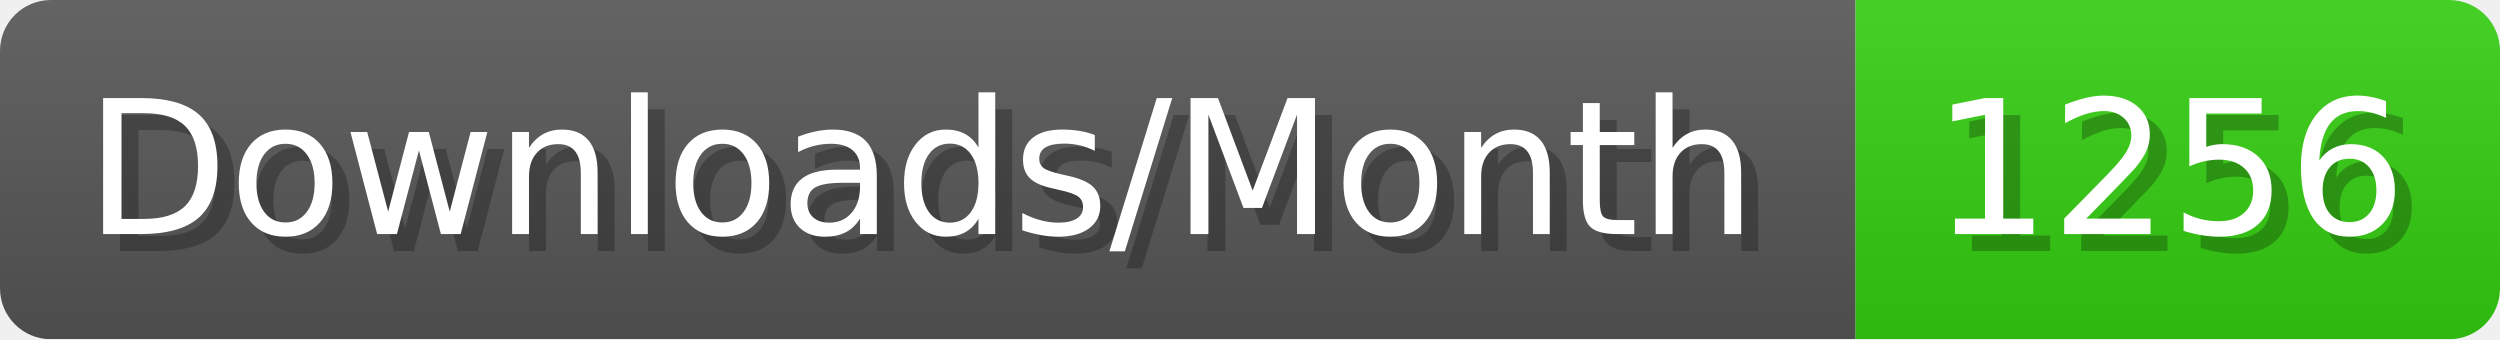
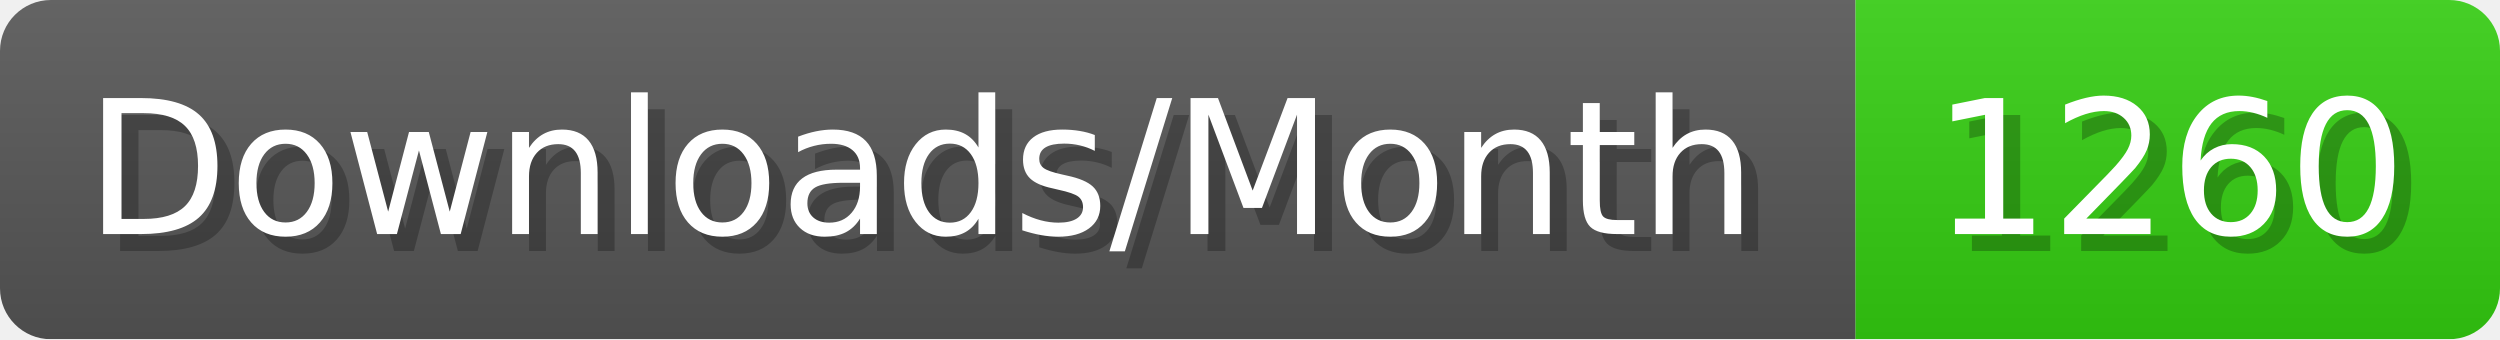
- <svg xmlns="http://www.w3.org/2000/svg" width="147.4" height="20" viewBox="0 0 1474 200" role="img" aria-label="Downloads/Month: 1256">
+ <svg xmlns="http://www.w3.org/2000/svg" width="147.4" height="20" viewBox="0 0 1474 200" role="img" aria-label="Downloads/Month: 1260">
  <linearGradient id="YlXUI" x2="0" y2="100%">
    <stop offset="0" stop-opacity=".1" stop-color="#EEE" />
    <stop offset="1" stop-opacity=".1" />
  </linearGradient>
  <mask id="JHhop">
    <rect width="1474" height="200" rx="30" fill="#FFF" />
  </mask>
  <g mask="url(#JHhop)">
    <rect width="1094" height="200" fill="#555" />
    <rect width="380" height="200" fill="#3C1" x="1094" />
    <rect width="1474" height="200" fill="url(#YlXUI)" />
  </g>
  <g aria-hidden="true" fill="#fff" text-anchor="start" font-family="Verdana,DejaVu Sans,sans-serif" font-size="110">
    <text x="60" y="148" textLength="994" fill="#000" opacity="0.25">Downloads/Month</text>
    <text x="50" y="138" textLength="994">Downloads/Month</text>
-     <text x="1149" y="148" textLength="280" fill="#000" opacity="0.25">1256</text>
-     <text x="1139" y="138" textLength="280">1256</text>
+     <text x="1149" y="148" textLength="280" fill="#000" opacity="0.25">1260</text>
+     <text x="1139" y="138" textLength="280">1260</text>
  </g>
</svg>
